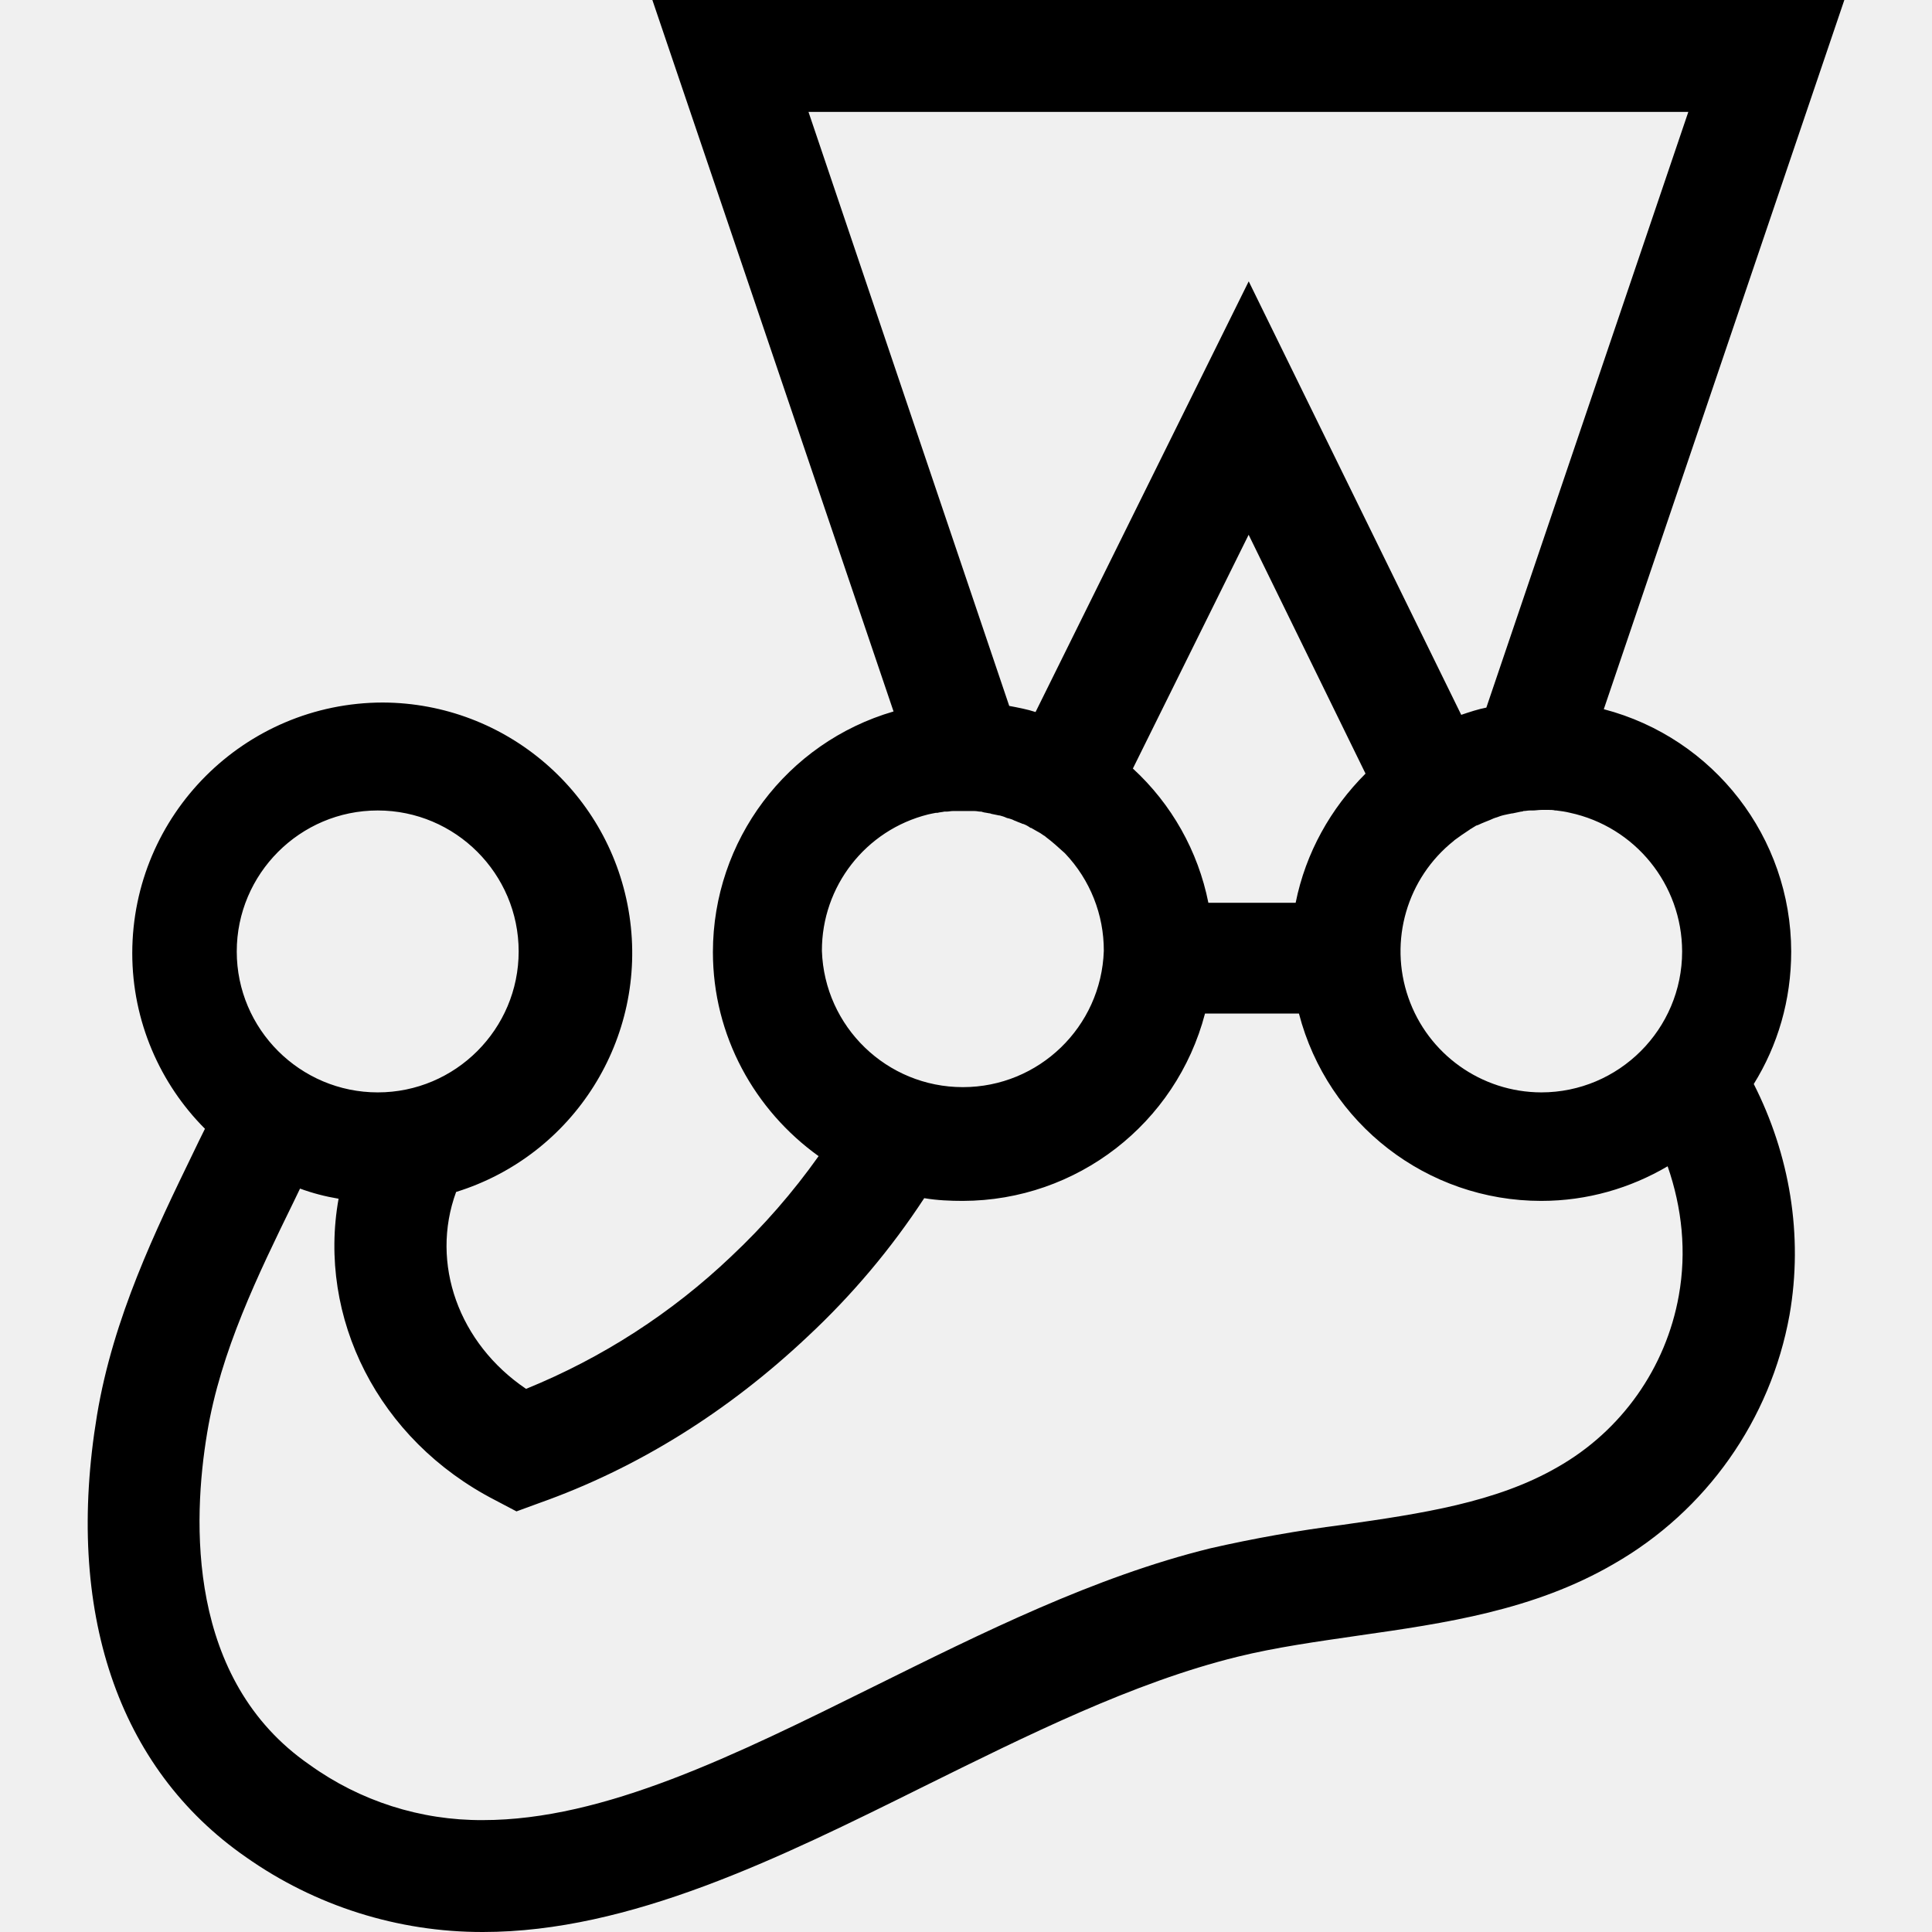
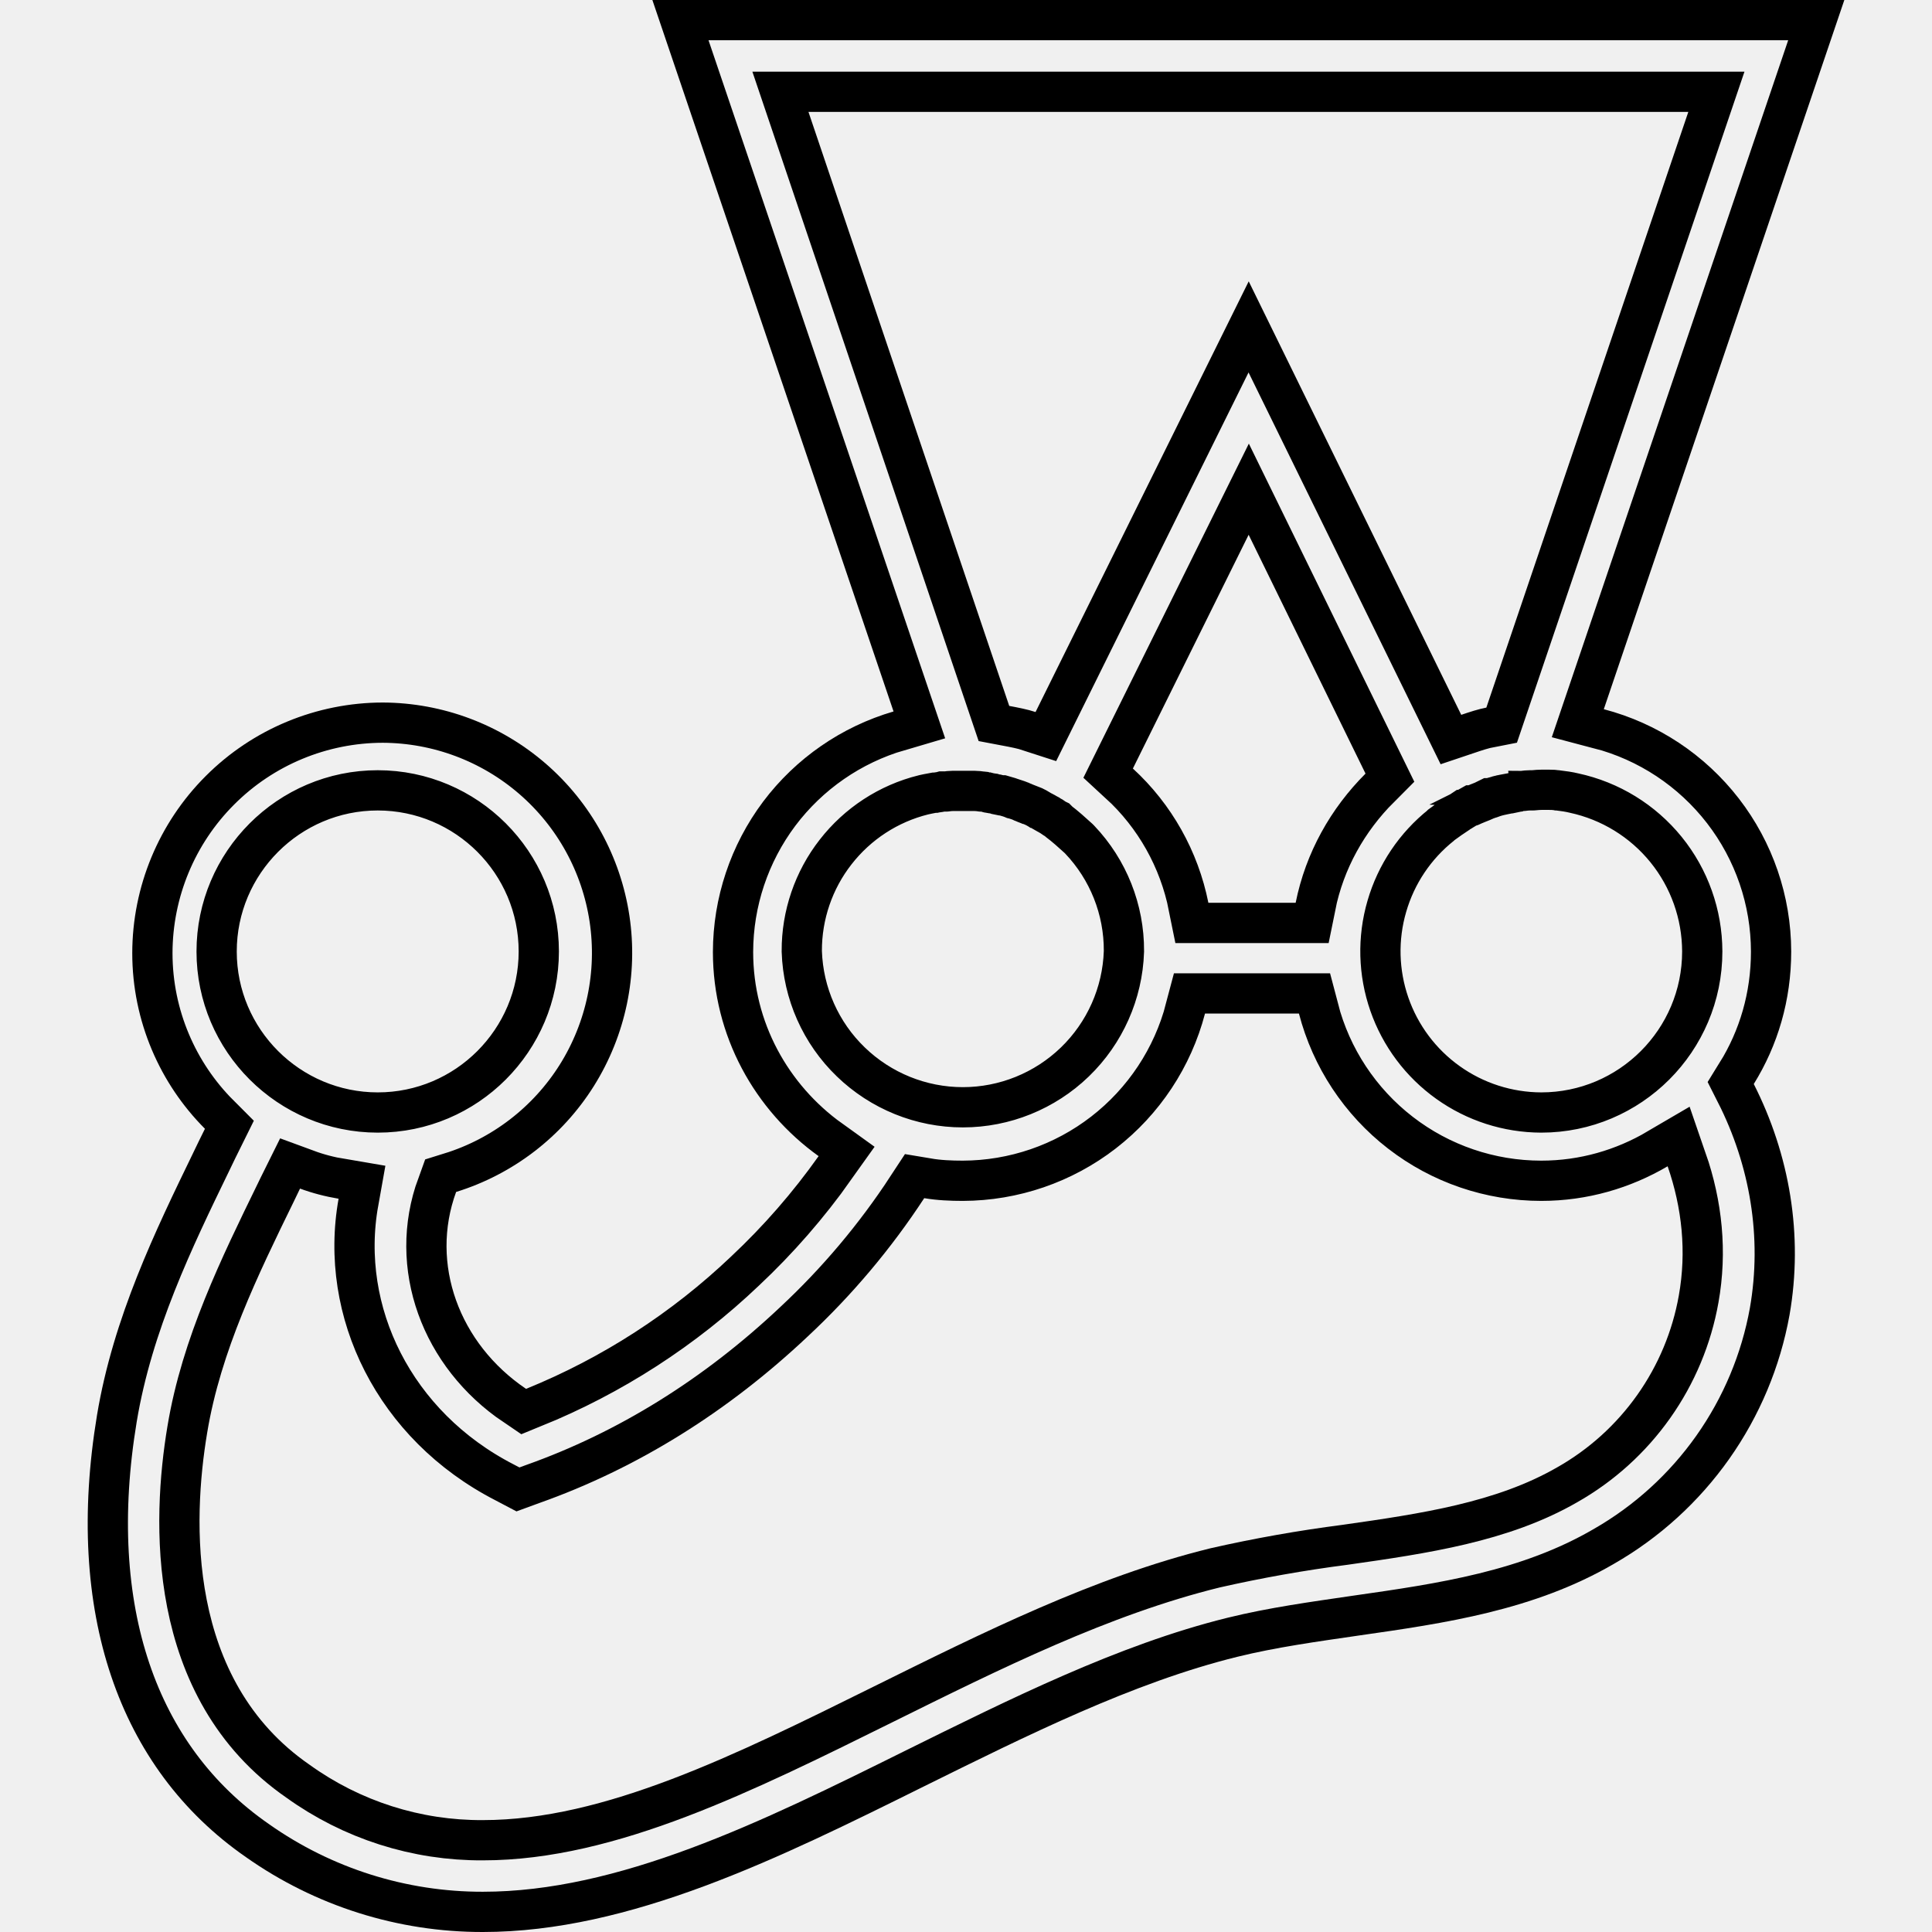
- <svg xmlns="http://www.w3.org/2000/svg" viewBox="0 0 24 24">
-   <path fill="currentColor" d="M22.251 11.82a3.117 3.117 0 0 0-2.328-3.01L22.911 0H8.104L11.1 8.838a3.116 3.116 0 0 0-2.244 2.988c0 1.043.52 1.967 1.313 2.536a8.279 8.279 0 0 1-1.084 1.244 8.14 8.14 0 0 1-2.55 1.647c-.834-.563-1.195-1.556-.869-2.446a3.11 3.11 0 0 0-.91-6.08 3.117 3.117 0 0 0-3.113 3.113c0 .848.347 1.626.903 2.182-.048.097-.097.195-.146.299-.465.959-.993 2.043-1.195 3.259-.403 2.432.257 4.384 1.849 5.489A5.093 5.093 0 0 0 5.999 24c1.827 0 3.682-.917 5.475-1.807 1.279-.632 2.599-1.292 3.898-1.612.48-.118.98-.187 1.508-.264 1.07-.153 2.175-.312 3.168-.89a4.482 4.482 0 0 0 2.182-3.091c.174-.994 0-1.994-.444-2.87.298-.48.465-1.042.465-1.647zm-1.355 0c0 .965-.785 1.75-1.75 1.75a1.753 1.753 0 0 1-1.085-3.126l.007-.007c.056-.042.118-.084.18-.125 0 0 .008 0 .008-.007.028-.014.055-.035.083-.05.007 0 .014-.006.021-.006.028-.014.063-.028.097-.042.035-.014.07-.027.098-.041.007 0 .013-.007.02-.007.028-.007.056-.021.084-.028.007 0 .02-.007.028-.007.034-.007.062-.014.097-.02h.007l.104-.022c.007 0 .02 0 .028-.007.028 0 .055-.007.083-.007h.035c.035 0 .07-.007.111-.007h.09c.028 0 .05 0 .077.007h.014c.055.007.111.014.167.028a1.766 1.766 0 0 1 1.396 1.723zM10.043 1.39h10.93l-2.509 7.4c-.104.02-.208.055-.312.09l-2.64-5.385-2.648 5.35c-.104-.034-.216-.055-.327-.076l-2.494-7.38zm4.968 9.825a3.083 3.083 0 0 0-.938-1.668l1.438-2.904 1.452 2.967c-.43.43-.743.98-.868 1.605H15.01zm-3.481-1.098c.034-.007.062-.014.097-.02h.02c.029-.008.056-.008.084-.015h.028c.028 0 .049-.007.076-.007h.271c.028 0 .049.007.07.007.014 0 .02 0 .035.007.027.007.048.007.076.014.007 0 .014 0 .028.007l.097.02h.007c.028.008.056.015.083.029.007 0 .014.007.028.007.021.007.049.014.07.027.007 0 .014.007.02.007.028.014.056.021.084.035h.007a.374.374 0 0 1 .09.049h.007c.028.014.056.034.084.048.007 0 .007.007.013.007.028.014.05.035.077.049l.007.007c.083.062.16.132.236.201l.007.007a1.747 1.747 0 0 1 .48 1.209 1.752 1.752 0 0 1-3.502 0 1.742 1.742 0 0 1 1.32-1.695zm-6.838-.049c.966 0 1.751.786 1.751 1.751s-.785 1.751-1.75 1.751-1.752-.785-1.752-1.75.786-1.752 1.751-1.752zm16.163 6.025a3.07 3.07 0 0 1-1.508 2.133c-.758.438-1.689.577-2.669.716a17.29 17.29 0 0 0-1.64.291c-1.445.355-2.834 1.05-4.182 1.717-1.724.854-3.35 1.66-4.857 1.66a3.645 3.645 0 0 1-2.154-.688c-1.529-1.056-1.453-3.036-1.272-4.12.167-1.015.632-1.966 1.077-2.877.028-.055.049-.104.077-.16.152.056.312.098.479.126-.264 1.473.486 2.994 1.946 3.745l.264.139.284-.104c1.216-.431 2.342-1.133 3.336-2.071a9.334 9.334 0 0 0 1.445-1.716c.16.027.32.034.48.034a3.117 3.117 0 0 0 3.008-2.327h1.167a3.109 3.109 0 0 0 3.01 2.327c.576 0 1.11-.16 1.57-.43.18.52.236 1.063.139 1.605z" />
+ <svg xmlns="http://www.w3.org/2000/svg" viewBox="0 0 24 24" fill="none">
+   <g clip-path="url(#clip0_34144_597)">
+     <mask id="path-1-inside-1_34144_597" fill="white">
+       <path d="M22.251 11.82C22.25 11.132 22.021 10.463 21.6 9.919C21.178 9.374 20.589 8.984 19.923 8.81L22.911 0H8.104L11.1 8.838C10.453 9.027 9.885 9.42 9.48 9.958C9.076 10.497 8.857 11.152 8.856 11.826C8.856 12.869 9.376 13.793 10.169 14.362C9.85 14.812 9.487 15.229 9.085 15.606C8.346 16.31 7.481 16.869 6.535 17.253C5.701 16.69 5.34 15.697 5.666 14.807C6.375 14.587 6.983 14.12 7.378 13.49C7.772 12.861 7.929 12.111 7.819 11.377C7.709 10.642 7.34 9.971 6.778 9.485C6.216 8.999 5.499 8.73 4.756 8.727C3.931 8.728 3.139 9.056 2.556 9.64C1.972 10.223 1.644 11.015 1.643 11.84C1.643 12.688 1.99 13.466 2.546 14.022C2.498 14.119 2.449 14.217 2.4 14.321C1.935 15.28 1.407 16.364 1.205 17.58C0.802 20.012 1.462 21.964 3.054 23.069C3.916 23.677 4.945 24.002 5.999 24C7.826 24 9.681 23.083 11.474 22.193C12.753 21.561 14.073 20.901 15.372 20.581C15.852 20.463 16.352 20.394 16.88 20.317C17.95 20.164 19.055 20.005 20.048 19.427C20.615 19.102 21.104 18.657 21.481 18.123C21.858 17.589 22.114 16.979 22.23 16.336C22.404 15.342 22.23 14.342 21.786 13.466C22.084 12.986 22.251 12.425 22.251 11.82ZM20.896 11.82C20.896 12.785 20.111 13.57 19.146 13.57C18.783 13.569 18.428 13.455 18.133 13.244C17.837 13.033 17.614 12.735 17.495 12.392C17.376 12.049 17.366 11.677 17.468 11.328C17.569 10.979 17.776 10.67 18.061 10.444L18.068 10.437C18.124 10.395 18.186 10.353 18.248 10.312C18.248 10.312 18.256 10.312 18.256 10.305C18.284 10.291 18.311 10.27 18.339 10.255C18.346 10.255 18.353 10.249 18.36 10.249C18.388 10.235 18.423 10.221 18.457 10.207C18.492 10.193 18.527 10.18 18.555 10.166C18.562 10.166 18.568 10.159 18.575 10.159C18.603 10.152 18.631 10.138 18.659 10.131C18.666 10.131 18.679 10.124 18.687 10.124C18.721 10.117 18.749 10.11 18.784 10.104H18.791L18.895 10.082C18.902 10.082 18.915 10.082 18.923 10.075C18.951 10.075 18.978 10.068 19.006 10.068H19.041C19.076 10.068 19.111 10.061 19.152 10.061H19.242C19.27 10.061 19.292 10.061 19.319 10.068H19.333C19.388 10.075 19.444 10.082 19.5 10.096C19.895 10.181 20.248 10.398 20.502 10.711C20.756 11.024 20.895 11.416 20.896 11.82ZM10.043 1.39H20.973L18.464 8.79C18.36 8.81 18.256 8.845 18.152 8.88L15.512 3.495L12.864 8.845C12.76 8.811 12.648 8.79 12.537 8.769L10.043 1.39ZM15.011 11.215C14.883 10.574 14.555 9.989 14.073 9.547L15.511 6.643L16.963 9.61C16.533 10.04 16.22 10.59 16.095 11.215H15.011ZM11.53 10.117C11.564 10.11 11.592 10.103 11.627 10.097H11.647C11.676 10.089 11.703 10.089 11.731 10.082H11.759C11.787 10.082 11.808 10.075 11.835 10.075H12.106C12.134 10.075 12.155 10.082 12.176 10.082C12.19 10.082 12.196 10.082 12.211 10.089C12.238 10.096 12.259 10.096 12.287 10.103C12.294 10.103 12.301 10.103 12.315 10.11L12.412 10.13H12.419C12.447 10.138 12.475 10.145 12.502 10.159C12.509 10.159 12.516 10.166 12.53 10.166C12.551 10.173 12.579 10.18 12.6 10.193C12.607 10.193 12.614 10.2 12.62 10.2C12.648 10.214 12.676 10.221 12.704 10.235H12.711C12.743 10.247 12.773 10.264 12.801 10.284H12.808C12.836 10.298 12.864 10.318 12.892 10.332C12.899 10.332 12.899 10.339 12.905 10.339C12.933 10.353 12.955 10.374 12.982 10.388L12.989 10.395C13.072 10.457 13.149 10.527 13.225 10.596L13.232 10.603C13.542 10.929 13.714 11.362 13.712 11.812C13.697 12.266 13.505 12.697 13.179 13.012C12.852 13.328 12.415 13.505 11.961 13.505C11.507 13.505 11.07 13.328 10.743 13.012C10.416 12.697 10.225 12.266 10.21 11.812C10.209 11.423 10.338 11.044 10.578 10.737C10.817 10.43 11.152 10.211 11.53 10.117ZM4.692 10.068C5.658 10.068 6.443 10.854 6.443 11.819C6.443 12.784 5.658 13.57 4.693 13.57C3.728 13.57 2.941 12.785 2.941 11.82C2.941 10.855 3.727 10.068 4.692 10.068ZM20.855 16.093C20.776 16.538 20.6 16.959 20.339 17.328C20.078 17.697 19.74 18.003 19.347 18.226C18.589 18.664 17.658 18.803 16.678 18.942C16.127 19.013 15.58 19.11 15.038 19.233C13.593 19.588 12.204 20.283 10.856 20.95C9.132 21.804 7.506 22.61 5.999 22.61C5.226 22.615 4.472 22.374 3.845 21.922C2.316 20.866 2.392 18.886 2.573 17.802C2.74 16.787 3.205 15.836 3.65 14.925C3.678 14.87 3.699 14.821 3.727 14.765C3.879 14.821 4.039 14.863 4.206 14.891C3.942 16.364 4.692 17.885 6.152 18.636L6.416 18.775L6.7 18.671C7.916 18.24 9.042 17.538 10.036 16.6C10.585 16.088 11.07 15.512 11.481 14.884C11.641 14.911 11.801 14.918 11.961 14.918C12.649 14.916 13.317 14.687 13.861 14.266C14.405 13.845 14.795 13.256 14.969 12.591H16.136C16.309 13.257 16.699 13.848 17.244 14.269C17.788 14.69 18.457 14.918 19.146 14.918C19.722 14.918 20.256 14.758 20.716 14.488C20.896 15.008 20.952 15.551 20.855 16.093Z" />
+     </mask>
+     <path d="M22.251 11.82C22.25 11.132 22.021 10.463 21.6 9.919C21.178 9.374 20.589 8.984 19.923 8.81L22.911 0H8.104L11.1 8.838C10.453 9.027 9.885 9.42 9.48 9.958C9.076 10.497 8.857 11.152 8.856 11.826C8.856 12.869 9.376 13.793 10.169 14.362C9.85 14.812 9.487 15.229 9.085 15.606C8.346 16.31 7.481 16.869 6.535 17.253C5.701 16.69 5.34 15.697 5.666 14.807C6.375 14.587 6.983 14.12 7.378 13.49C7.772 12.861 7.929 12.111 7.819 11.377C7.709 10.642 7.34 9.971 6.778 9.485C6.216 8.999 5.499 8.73 4.756 8.727C3.931 8.728 3.139 9.056 2.556 9.64C1.972 10.223 1.644 11.015 1.643 11.84C1.643 12.688 1.99 13.466 2.546 14.022C2.498 14.119 2.449 14.217 2.4 14.321C1.935 15.28 1.407 16.364 1.205 17.58C0.802 20.012 1.462 21.964 3.054 23.069C3.916 23.677 4.945 24.002 5.999 24C7.826 24 9.681 23.083 11.474 22.193C12.753 21.561 14.073 20.901 15.372 20.581C15.852 20.463 16.352 20.394 16.88 20.317C17.95 20.164 19.055 20.005 20.048 19.427C20.615 19.102 21.104 18.657 21.481 18.123C21.858 17.589 22.114 16.979 22.23 16.336C22.404 15.342 22.23 14.342 21.786 13.466C22.084 12.986 22.251 12.425 22.251 11.82ZM20.896 11.82C20.896 12.785 20.111 13.57 19.146 13.57C18.783 13.569 18.428 13.455 18.133 13.244C17.837 13.033 17.614 12.735 17.495 12.392C17.376 12.049 17.366 11.677 17.468 11.328C17.569 10.979 17.776 10.67 18.061 10.444L18.068 10.437C18.124 10.395 18.186 10.353 18.248 10.312C18.248 10.312 18.256 10.312 18.256 10.305C18.284 10.291 18.311 10.27 18.339 10.255C18.346 10.255 18.353 10.249 18.36 10.249C18.388 10.235 18.423 10.221 18.457 10.207C18.492 10.193 18.527 10.18 18.555 10.166C18.562 10.166 18.568 10.159 18.575 10.159C18.603 10.152 18.631 10.138 18.659 10.131C18.666 10.131 18.679 10.124 18.687 10.124C18.721 10.117 18.749 10.11 18.784 10.104H18.791L18.895 10.082C18.902 10.082 18.915 10.082 18.923 10.075C18.951 10.075 18.978 10.068 19.006 10.068H19.041C19.076 10.068 19.111 10.061 19.152 10.061H19.242C19.27 10.061 19.292 10.061 19.319 10.068H19.333C19.388 10.075 19.444 10.082 19.5 10.096C19.895 10.181 20.248 10.398 20.502 10.711C20.756 11.024 20.895 11.416 20.896 11.82ZM10.043 1.39H20.973L18.464 8.79C18.36 8.81 18.256 8.845 18.152 8.88L15.512 3.495L12.864 8.845C12.76 8.811 12.648 8.79 12.537 8.769L10.043 1.39ZM15.011 11.215C14.883 10.574 14.555 9.989 14.073 9.547L15.511 6.643L16.963 9.61C16.533 10.04 16.22 10.59 16.095 11.215H15.011ZM11.53 10.117C11.564 10.11 11.592 10.103 11.627 10.097H11.647C11.676 10.089 11.703 10.089 11.731 10.082H11.759C11.787 10.082 11.808 10.075 11.835 10.075H12.106C12.134 10.075 12.155 10.082 12.176 10.082C12.19 10.082 12.196 10.082 12.211 10.089C12.238 10.096 12.259 10.096 12.287 10.103C12.294 10.103 12.301 10.103 12.315 10.11L12.412 10.13H12.419C12.447 10.138 12.475 10.145 12.502 10.159C12.509 10.159 12.516 10.166 12.53 10.166C12.551 10.173 12.579 10.18 12.6 10.193C12.607 10.193 12.614 10.2 12.62 10.2C12.648 10.214 12.676 10.221 12.704 10.235H12.711C12.743 10.247 12.773 10.264 12.801 10.284H12.808C12.836 10.298 12.864 10.318 12.892 10.332C12.899 10.332 12.899 10.339 12.905 10.339C12.933 10.353 12.955 10.374 12.982 10.388L12.989 10.395C13.072 10.457 13.149 10.527 13.225 10.596L13.232 10.603C13.542 10.929 13.714 11.362 13.712 11.812C13.697 12.266 13.505 12.697 13.179 13.012C12.852 13.328 12.415 13.505 11.961 13.505C11.507 13.505 11.07 13.328 10.743 13.012C10.416 12.697 10.225 12.266 10.21 11.812C10.209 11.423 10.338 11.044 10.578 10.737C10.817 10.43 11.152 10.211 11.53 10.117ZM4.692 10.068C5.658 10.068 6.443 10.854 6.443 11.819C6.443 12.784 5.658 13.57 4.693 13.57C3.728 13.57 2.941 12.785 2.941 11.82C2.941 10.855 3.727 10.068 4.692 10.068ZM20.855 16.093C20.776 16.538 20.6 16.959 20.339 17.328C20.078 17.697 19.74 18.003 19.347 18.226C18.589 18.664 17.658 18.803 16.678 18.942C16.127 19.013 15.58 19.11 15.038 19.233C13.593 19.588 12.204 20.283 10.856 20.95C9.132 21.804 7.506 22.61 5.999 22.61C5.226 22.615 4.472 22.374 3.845 21.922C2.316 20.866 2.392 18.886 2.573 17.802C2.74 16.787 3.205 15.836 3.65 14.925C3.678 14.87 3.699 14.821 3.727 14.765C3.879 14.821 4.039 14.863 4.206 14.891C3.942 16.364 4.692 17.885 6.152 18.636L6.416 18.775L6.7 18.671C7.916 18.24 9.042 17.538 10.036 16.6C10.585 16.088 11.07 15.512 11.481 14.884C11.641 14.911 11.801 14.918 11.961 14.918C12.649 14.916 13.317 14.687 13.861 14.266C14.405 13.845 14.795 13.256 14.969 12.591H16.136C16.309 13.257 16.699 13.848 17.244 14.269C17.788 14.69 18.457 14.918 19.146 14.918C19.722 14.918 20.256 14.758 20.716 14.488C20.896 15.008 20.952 15.551 20.855 16.093Z" stroke="currentColor" mask="url(#path-1-inside-1_34144_597)" />
+   </g>
+   <defs>
+     <clipPath id="clip0_34144_597">
+       <rect width="24" height="24" fill="white" />
+     </clipPath>
+   </defs>
</svg>
